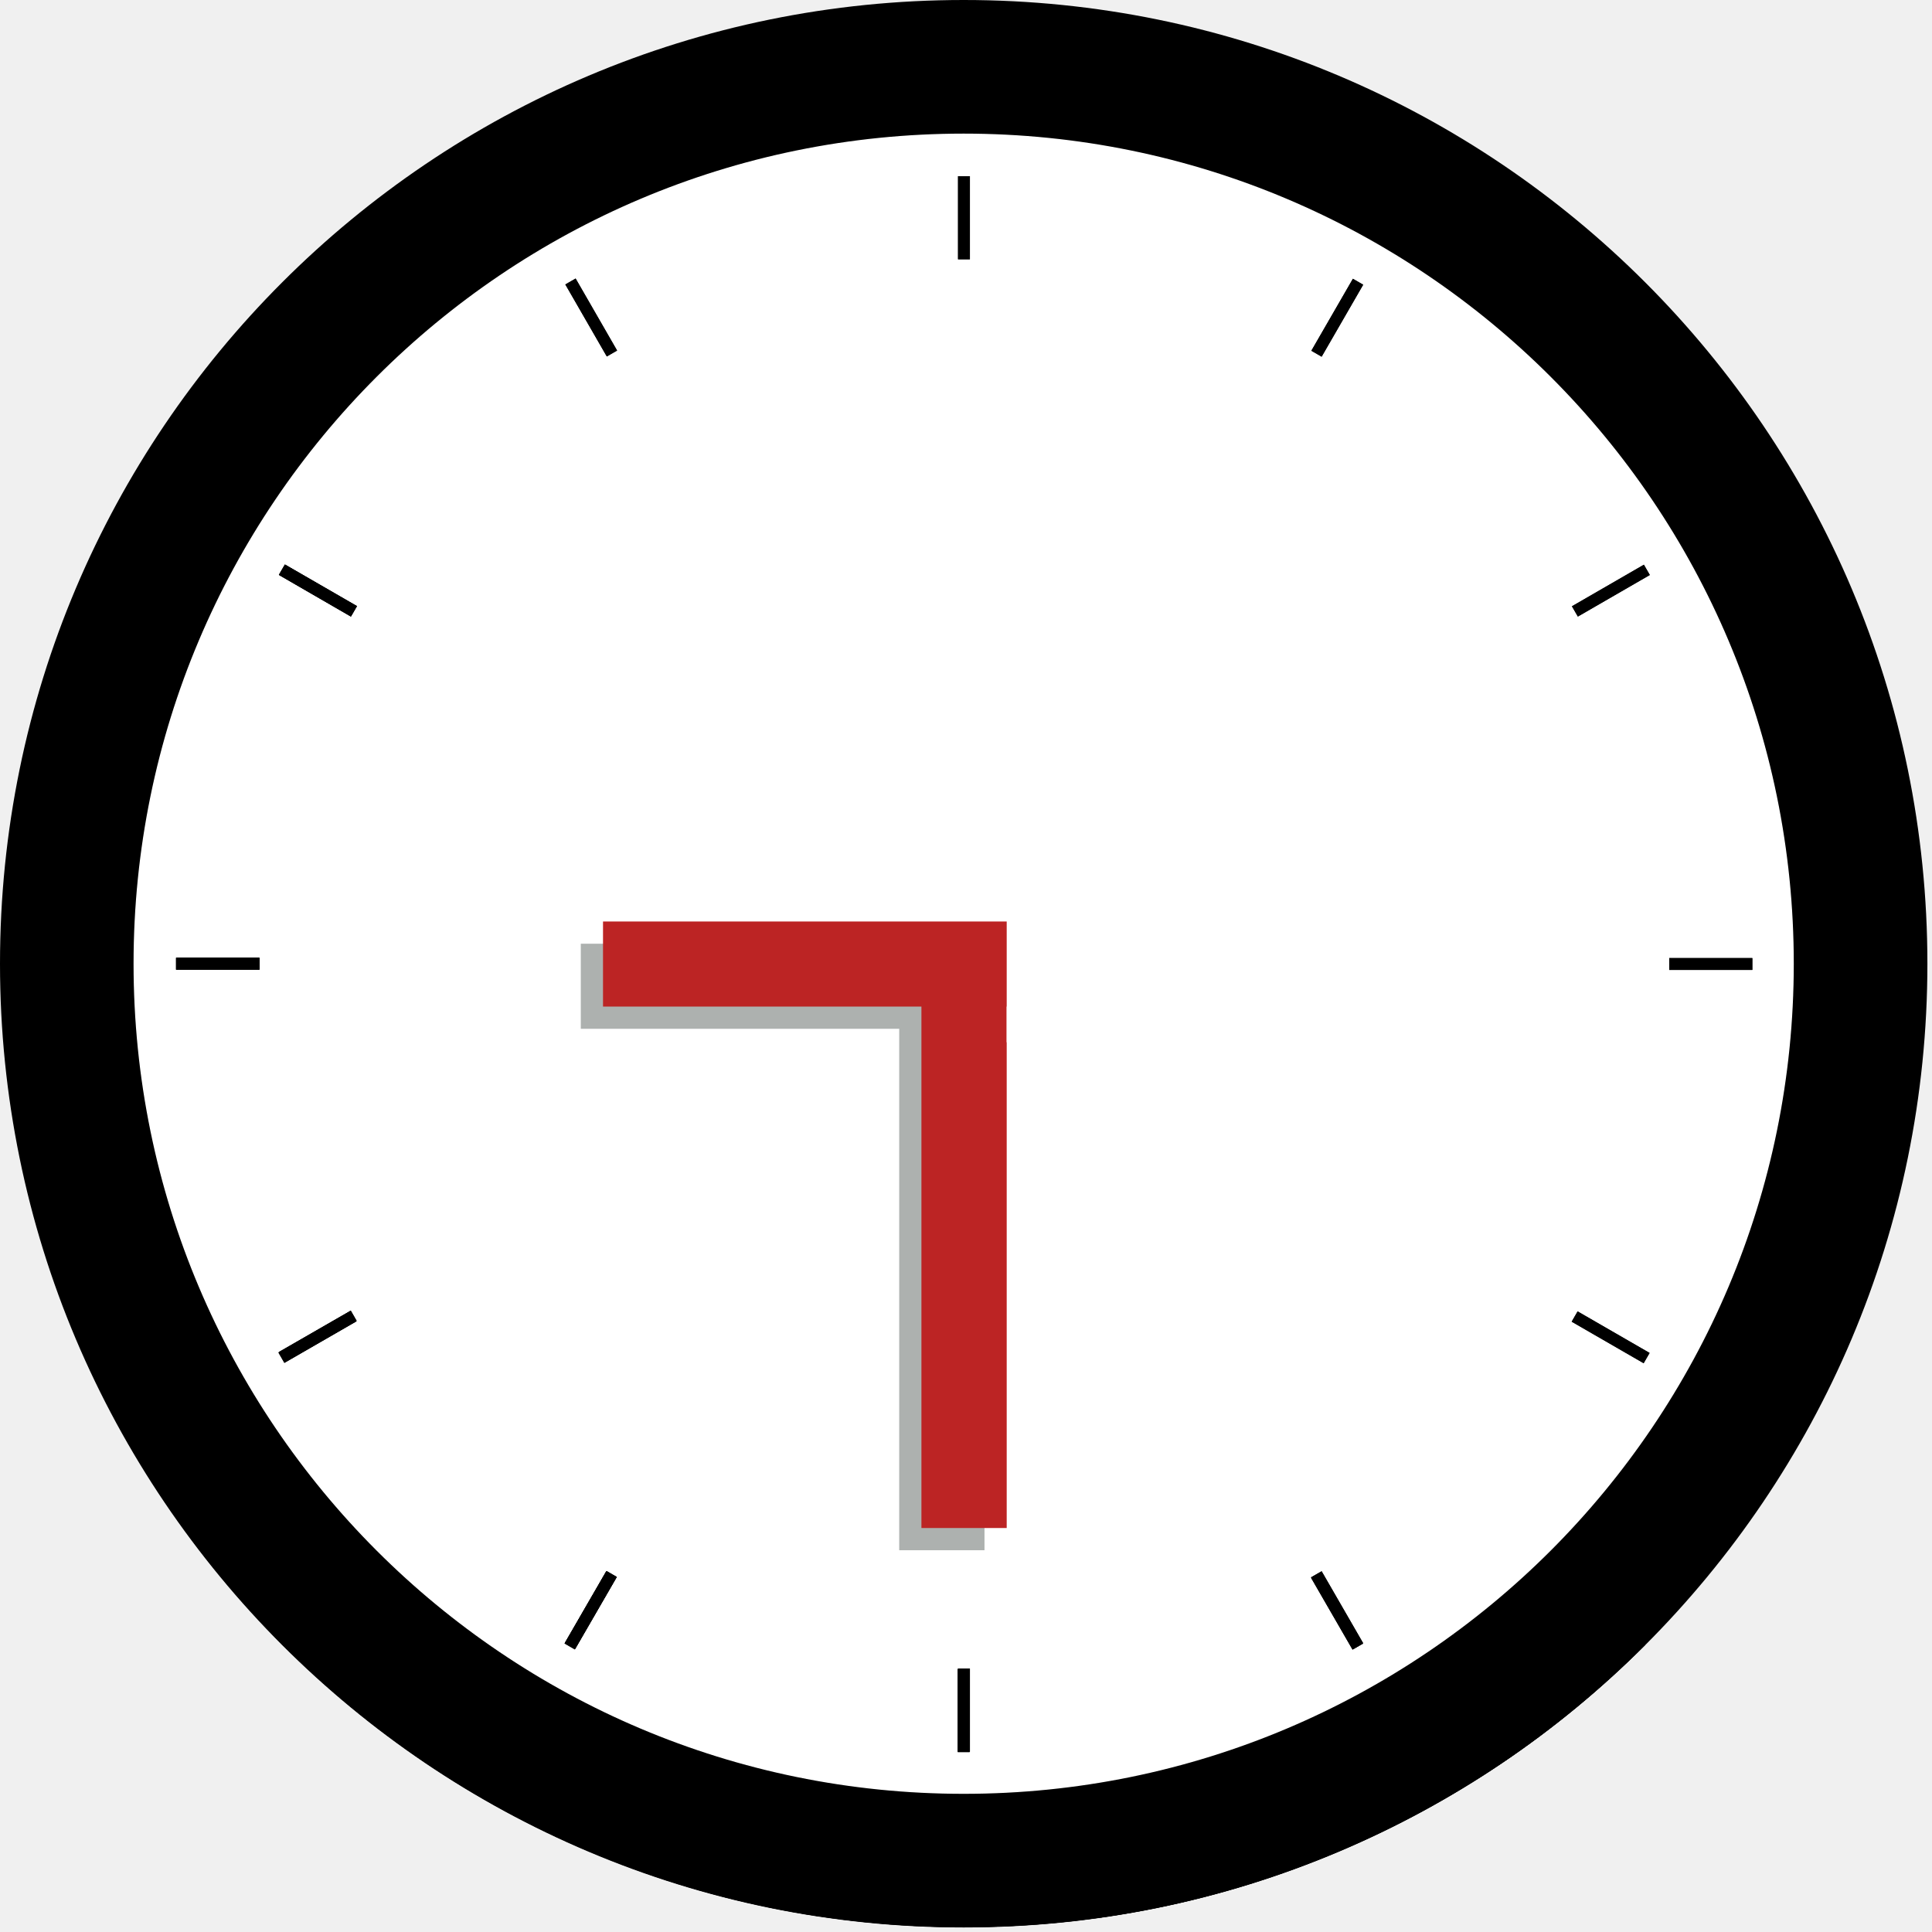
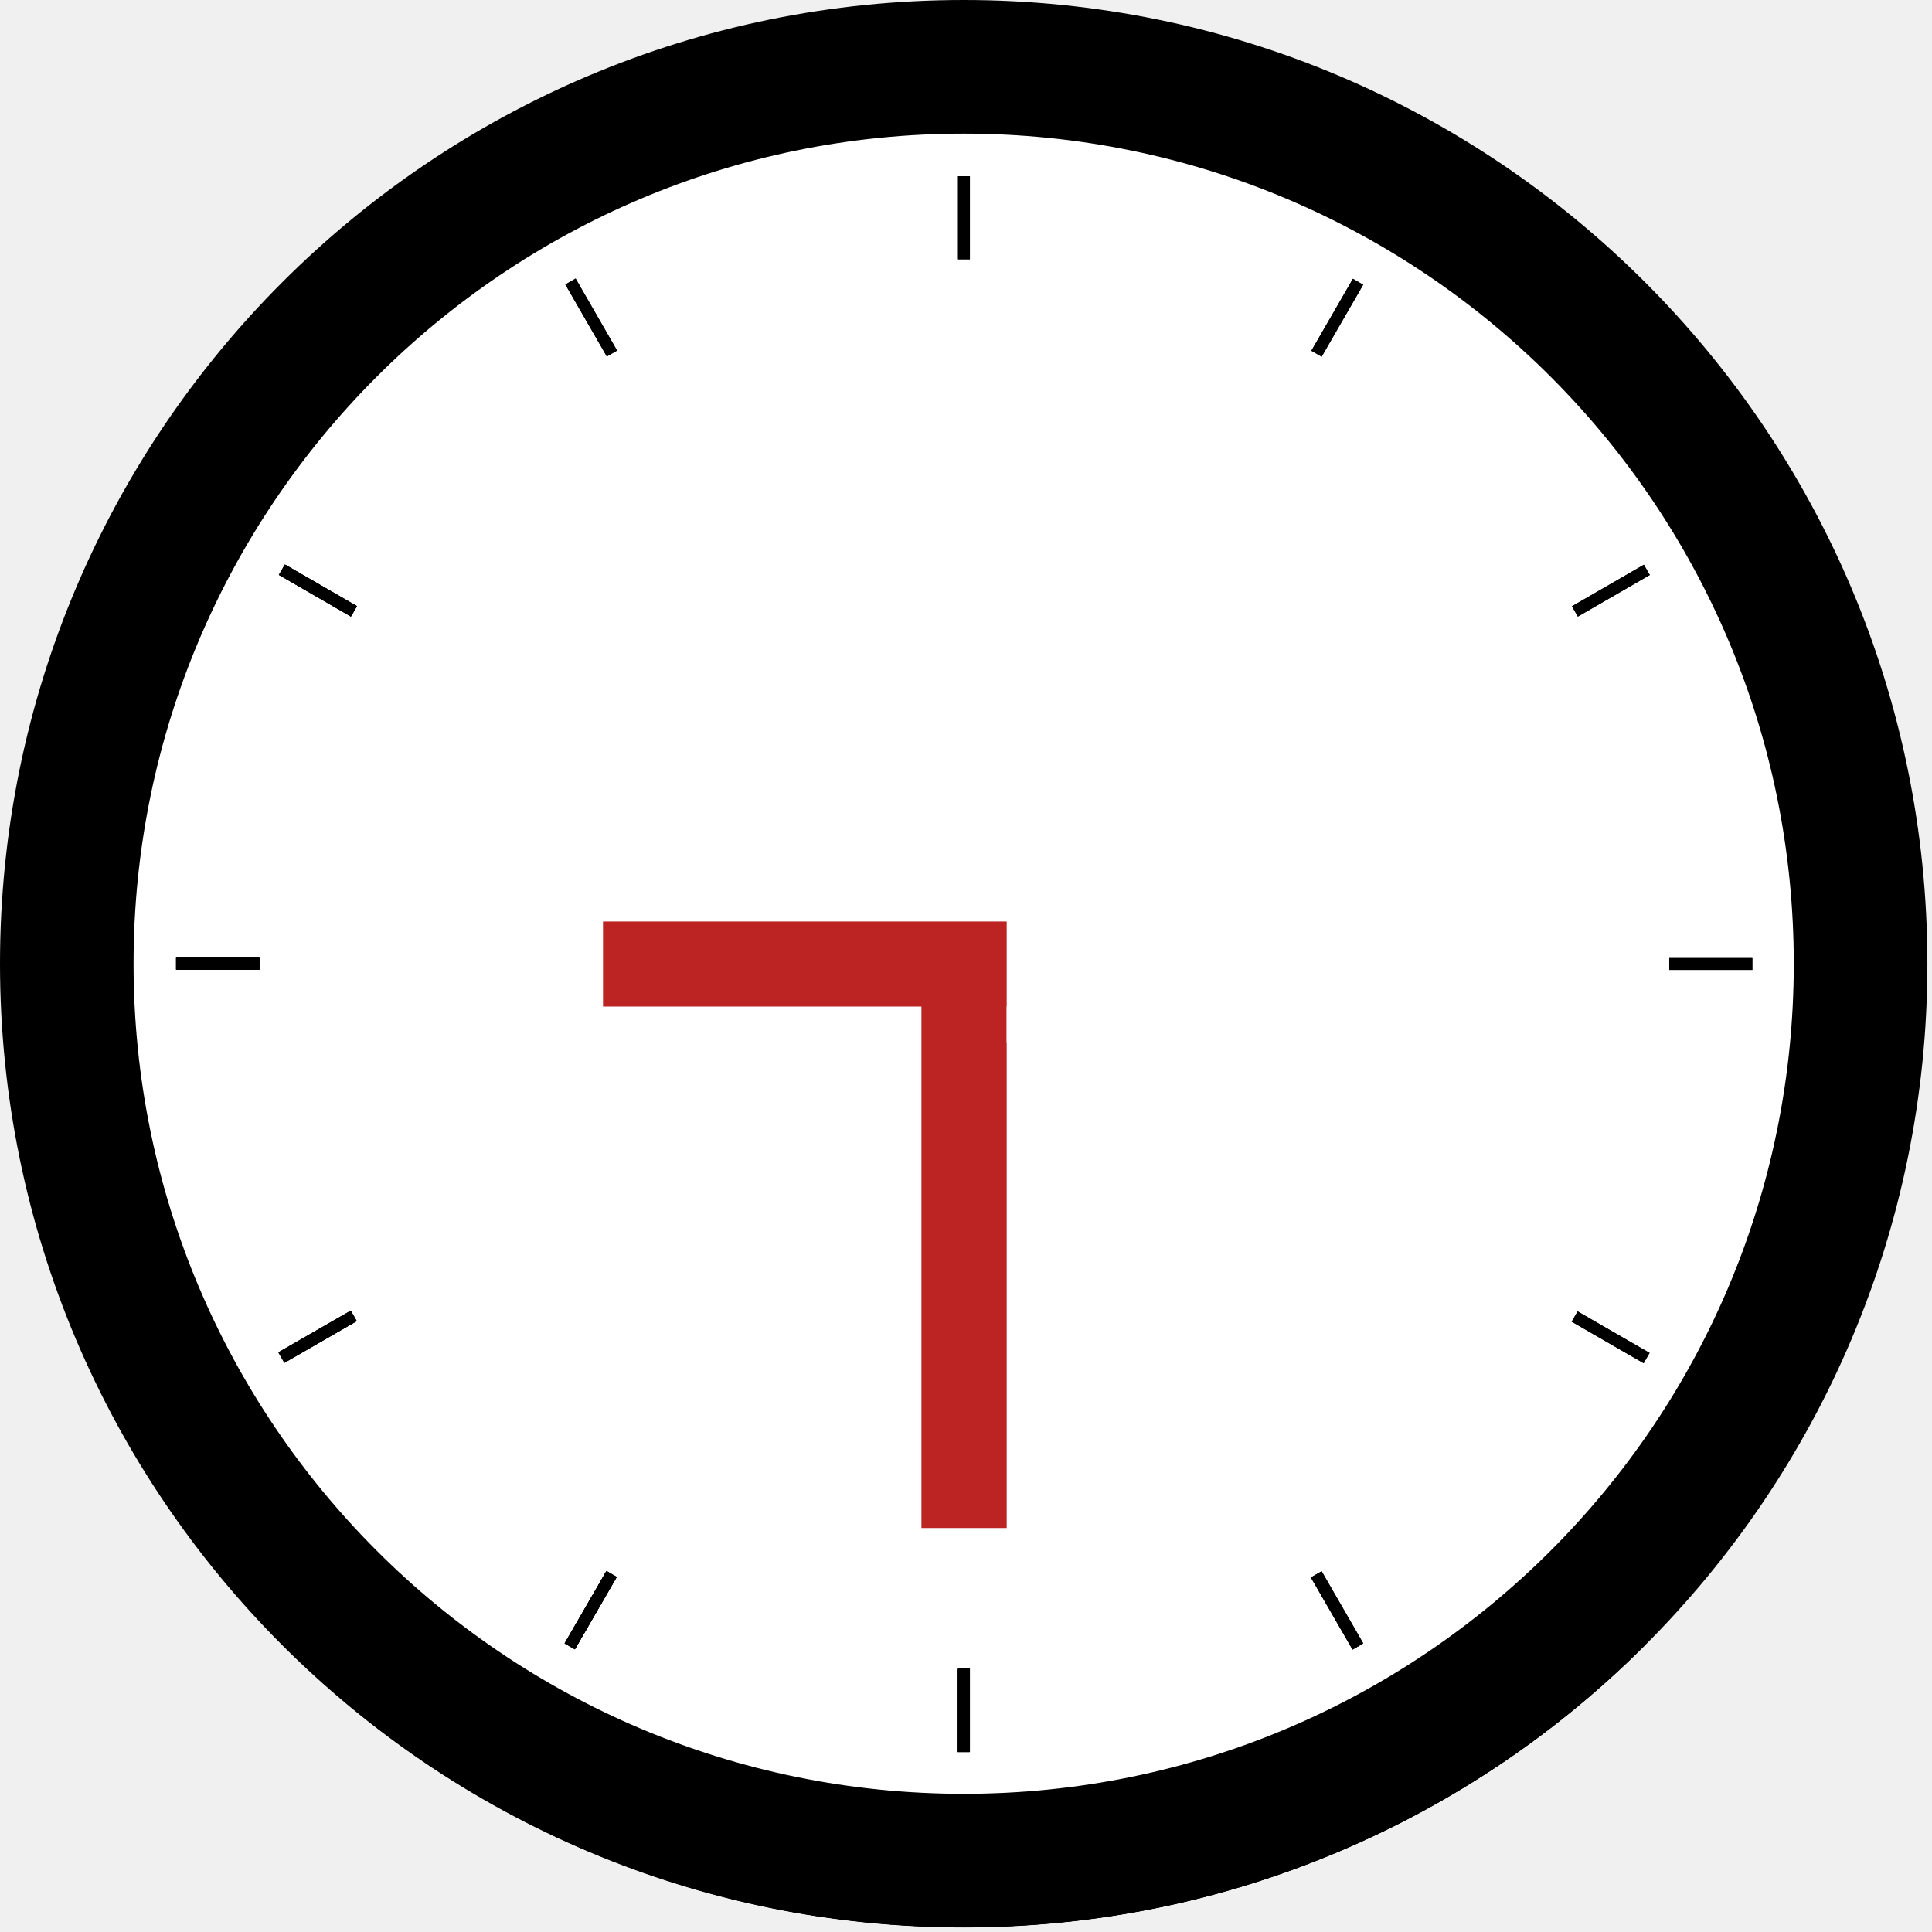
<svg xmlns="http://www.w3.org/2000/svg" xmlns:xlink="http://www.w3.org/1999/xlink" version="1.1" x="0px" y="0px" width="500px" height="500px" viewBox="0 0 500 500" enable-background="new 0 0 500 500" xml:space="preserve">
  <g id="Layer_1" display="none">
    <g display="inline" opacity="0.4">
      <defs>
        <rect id="SVGID_1_" x="-433" y="-106.092" opacity="0.4" width="1366" height="768" />
      </defs>
      <clipPath id="SVGID_2_">
        <use xlink:href="#SVGID_1_" overflow="visible" />
      </clipPath>
      <path clip-path="url(#SVGID_2_)" fill="#FFFFFF" d="M-8.368,412.553c-34.89,0-68.605-10.485-97.502-30.323    c-29.521-20.266-51.661-48.82-64.023-82.574c-15.801-43.141-13.855-89.852,5.477-131.528    c19.332-41.678,53.737-73.332,96.878-89.133c19.099-6.995,38.995-10.542,59.136-10.542c34.89,0,68.606,10.486,97.502,30.323    c29.522,20.266,51.661,48.82,64.024,82.574c32.616,89.056-13.3,188.045-102.356,220.662    C31.669,409.006,11.773,412.553-8.368,412.553" />
      <path clip-path="url(#SVGID_2_)" d="M-8.384,80.952c32.346,0,63.611,9.728,90.415,28.131    c27.367,18.789,47.892,45.265,59.356,76.565c14.651,40.005,12.848,83.322-5.08,121.97c-17.927,38.649-49.832,68.003-89.837,82.655    c-17.718,6.489-36.167,9.779-54.837,9.779c-32.353,0-63.622-9.727-90.428-28.129c-27.369-18.788-47.895-45.265-59.36-76.567    c-14.652-40.005-12.848-83.321,5.079-121.97c17.927-38.648,49.832-68.002,89.838-82.654c17.712-6.488,36.163-9.778,54.847-9.78    H-8.384 M-8.401,55.952c-21.065,0.002-42.505,3.639-63.436,11.305c-95.68,35.043-144.836,141.016-109.793,236.697    C-154.252,378.705-83.6,425.053-8.367,425.053c21.065,0,42.505-3.639,63.435-11.305    c95.681-35.044,144.837-141.017,109.794-236.698C137.483,102.299,66.831,55.945-8.401,55.952" />
    </g>
    <rect x="29.5" y="172.408" display="inline" opacity="0.4" fill="#FFFFFF" width="351" height="146" />
    <path display="inline" opacity="0.4" fill="#FFFFFF" d="M368,305.908H42v-121h326V305.908z M393,159.908H17v171h376V159.908z" />
    <rect x="-8" y="232.908" display="inline" opacity="0.4" fill="#29ABE2" width="0.01" height="144" />
    <rect x="-8" y="232.908" display="inline" opacity="0.4" fill="#29ABE2" width="0.01" height="144" />
    <line display="inline" opacity="0.4" fill="none" stroke="#D83406" stroke-width="20" stroke-miterlimit="10" x1="-7.5" y1="240.408" x2="-7.5" y2="378.408" />
    <line display="inline" opacity="0.4" fill="none" stroke="#D83406" stroke-width="19" stroke-miterlimit="10" x1="-101" y1="242.408" x2="2.5" y2="242.408" />
    <line display="inline" opacity="0.4" fill="none" stroke="#000000" stroke-width="7" stroke-miterlimit="10" x1="-160.838" y1="240.408" x2="-113.162" y2="240.408" />
    <line display="inline" opacity="0.4" fill="none" stroke="#000000" stroke-width="7" stroke-miterlimit="10" x1="-86.78" y1="112.285" x2="-61.22" y2="152.531" />
    <line display="inline" opacity="0.4" fill="none" stroke="#000000" stroke-width="7" stroke-miterlimit="10" x1="-8" y1="86.57" x2="-8" y2="134.246" />
    <line display="inline" opacity="0.4" fill="none" stroke="#000000" stroke-width="7" stroke-miterlimit="10" x1="68.919" y1="111.764" x2="45.081" y2="153.053" />
    <line display="inline" opacity="0.4" fill="none" stroke="#000000" stroke-width="7" stroke-miterlimit="10" x1="-136.806" y1="160.143" x2="-97.194" y2="186.673" />
    <line display="inline" opacity="0.4" fill="none" stroke="#000000" stroke-width="7" stroke-miterlimit="10" x1="75.086" y1="186.512" x2="114.914" y2="160.305" />
    <text transform="matrix(1 0 0 1 -3 283.3086)" display="inline" opacity="0.4" fill="#FF0000" font-family="'PTSans-Regular'" font-size="72"> IME</text>
    <rect x="23.711" y="232.908" display="inline" opacity="0.4" fill="none" stroke="#D83406" stroke-miterlimit="10" width="5.976" height="50.4" />
    <polygon display="inline" opacity="0.4" fill="none" stroke="#D83406" stroke-miterlimit="10" points="82.031,283.309    88.007,283.309 88.007,232.908 83.327,232.908 68.279,258.54 66.047,264.3 65.903,264.3 63.527,258.684 47.759,232.908    43.295,232.908 43.295,283.309 48.911,283.309 48.911,249.396 47.903,241.908 48.263,241.908 50.855,248.748 64.751,271.572    66.551,271.572 79.655,248.82 82.391,241.908 82.751,241.908 82.031,249.468  " />
    <polygon display="inline" opacity="0.4" fill="none" stroke="#D83406" stroke-miterlimit="10" points="100.246,283.309    128.038,283.309 128.038,277.98 106.222,277.98 106.222,260.052 125.878,260.052 125.878,254.724 106.222,254.724 106.222,238.236    127.678,238.236 127.678,232.908 100.246,232.908  " />
    <text transform="matrix(1 0 0 1 130 312.1074)" display="inline" opacity="0.4" font-family="'Menlo-Regular'" font-size="170">RUNCH</text>
    <g display="inline" opacity="0.4">
      <defs>
        <rect id="SVGID_3_" x="-433" y="-106.092" opacity="0.4" width="1366" height="768" />
      </defs>
      <clipPath id="SVGID_4_">
        <use xlink:href="#SVGID_3_" overflow="visible" />
      </clipPath>
      <path clip-path="url(#SVGID_4_)" fill="none" stroke="#000000" stroke-miterlimit="10" d="M176.402,201.957    c7.968,0,14.041,1.896,18.22,5.686c4.178,3.791,6.267,9.255,6.267,16.394c0,7.416-1.965,12.921-5.894,16.518    c-3.929,3.598-9.906,5.396-17.929,5.396h-18.345v-43.994H176.402z M211.887,244.083c4.454-5.174,6.683-11.856,6.683-20.046    c0-11.621-3.625-20.503-10.874-26.646c-7.25-6.142-17.681-9.214-31.294-9.214H141.87v123.931h16.851v-52.378h16.02    c5.479,0,9.92,1.287,13.323,3.86c3.404,2.573,7.235,8.315,11.497,17.224l14.775,31.294h18.013l-16.851-33.867    c-4.538-9.186-8.329-15.315-11.372-18.387c-3.044-3.071-6.723-5.159-11.04-6.267C201.165,252.424,207.432,249.257,211.887,244.083    z" />
      <path clip-path="url(#SVGID_4_)" fill="none" stroke="#000000" stroke-miterlimit="10" d="M246.958,291.48    c1.604,5.45,4.316,9.892,8.135,13.322c3.707,3.266,7.913,5.7,12.617,7.305c4.703,1.604,9.961,2.407,15.771,2.407    c5.866,0,11.151-0.803,15.855-2.407c4.703-1.604,8.882-4.039,12.534-7.305c3.873-3.486,6.599-7.898,8.177-13.239    c1.576-5.341,2.365-14.347,2.365-27.02v-76.367h-16.768v84.17c0,5.976-0.166,10.238-0.498,12.783    c-0.332,2.546-0.913,4.511-1.743,5.894c-1.826,3.266-4.399,5.728-7.72,7.388s-7.388,2.49-12.203,2.49    c-4.759,0-8.813-0.83-12.16-2.49c-3.349-1.66-5.907-4.122-7.678-7.388c-0.831-1.383-1.412-3.361-1.743-5.936    c-0.332-2.573-0.498-6.875-0.498-12.907v-84.004h-16.851v76.367C244.551,277.051,245.353,286.03,246.958,291.48z" />
      <polygon clip-path="url(#SVGID_4_)" fill="none" stroke="#000000" stroke-miterlimit="10" points="336.274,312.107     354.121,312.107 354.121,210.422 402.598,312.107 425.508,312.107 425.508,188.591 407.661,188.591 407.661,290.276     359.185,188.591 336.274,188.591   " />
      <path clip-path="url(#SVGID_4_)" fill="none" stroke="#000000" stroke-miterlimit="10" d="M526.113,290.525    c-4.04,3.376-8.398,5.949-13.074,7.72c-4.677,1.771-9.449,2.656-14.318,2.656c-10.902,0-19.064-4.205-24.487-12.617    c-5.424-8.411-8.135-21.084-8.135-38.018c0-16.988,2.711-29.688,8.135-38.1c5.423-8.412,13.585-12.618,24.487-12.618    c4.759,0,9.49,0.886,14.194,2.657c4.703,1.771,9.103,4.344,13.198,7.719v-17.182c-4.262-2.269-8.633-3.97-13.115-5.105    c-4.482-1.134-9.242-1.702-14.277-1.702c-15.771,0-28.071,5.659-36.896,16.975c-8.828,11.318-13.24,27.102-13.24,47.356    c0,20.365,4.385,36.164,13.156,47.397c8.77,11.234,21.098,16.851,36.98,16.851c5.035,0,9.795-0.568,14.277-1.701    c4.482-1.134,8.854-2.836,13.115-5.105V290.525z" />
      <polygon clip-path="url(#SVGID_4_)" fill="none" stroke="#000000" stroke-miterlimit="10" points="550.767,312.107     567.617,312.107 567.617,249.769 613.521,249.769 613.521,312.107 630.37,312.107 630.37,188.176 613.521,188.176     613.521,235.657 567.617,235.657 567.617,188.176 550.767,188.176   " />
    </g>
    <rect x="134.499" y="329.389" transform="matrix(1 -0.008 0.008 1 -2.692 3.0623)" display="inline" opacity="0.4" width="498.092" height="20.991" />
    <rect x="134.499" y="329.389" transform="matrix(1 -0.008 0.008 1 -2.692 3.0623)" display="inline" opacity="0.4" fill="none" stroke="#000000" stroke-miterlimit="10" width="498.092" height="20.991" />
  </g>
  <g id="Layer_2" display="none">
    <polygon display="inline" fill="#AAAAAA" points="-74.729,261.02 -74.729,246.687 -74.763,246.687 -89.062,246.687    -89.096,246.687 -142.742,246.687 -142.742,261.02 -89.096,261.02 -89.096,348.871 -89.062,348.871 -74.763,348.871    -74.729,348.871 -74.729,278.516 -74.729,267.038 -74.763,267.038 -74.763,261.02  " />
    <g display="inline">
      <polygon fill="#AAAAAA" points="-60.051,257.808 -60.051,286.531 -54.199,286.531 -54.199,257.808 -54.199,253.121     -60.051,253.121   " />
      <rect x="-60.051" y="244.812" fill="#AAAAAA" width="5.852" height="5.852" />
      <polygon fill="#AAAAAA" points="-42.512,257.808 -42.512,286.531 -36.66,286.531 -36.66,257.808 -36.66,253.121 -42.512,253.121       " />
      <rect x="-42.512" y="244.812" fill="#AAAAAA" width="40.929" height="5.852" />
      <polygon fill="#AAAAAA" points="-24.974,257.808 -24.974,286.531 -19.122,286.531 -19.122,257.808 -19.122,253.121     -24.974,253.121   " />
      <polygon fill="#AAAAAA" points="-7.436,257.808 -7.436,286.531 -1.583,286.531 -1.583,257.808 -1.583,253.121 -7.436,253.121       " />
      <polygon fill="#AAAAAA" points="15.954,254.515 15.954,253.121 10.103,253.121 10.103,254.515 10.103,263.056 10.103,267.274     10.103,268.289 10.103,269.156 10.103,280.68 10.103,286.531 33.493,286.531 33.493,280.68 15.954,280.68 15.954,269.156     15.954,268.289 33.493,268.289 33.493,263.056 15.954,263.056   " />
      <rect x="10.103" y="244.812" fill="#AAAAAA" width="23.39" height="5.852" />
    </g>
    <polygon display="inline" fill="#BC2424" points="-71.546,257.838 -71.546,243.505 -71.581,243.505 -85.879,243.505    -85.914,243.505 -139.56,243.505 -139.56,257.838 -85.914,257.838 -85.914,345.688 -85.879,345.688 -71.581,345.688    -71.546,345.688 -71.546,275.333 -71.546,263.855 -71.581,263.855 -71.581,257.838  " />
    <g display="inline">
      <polygon fill="#BC2424" points="-58.744,256.5 -58.744,285.225 -52.892,285.225 -52.892,256.5 -52.892,251.814 -58.744,251.814       " />
      <rect x="-58.744" y="243.505" fill="#BC2424" width="5.852" height="5.852" />
      <polygon fill="#BC2424" points="-41.205,256.5 -41.205,285.225 -35.353,285.225 -35.353,256.5 -35.353,251.814 -41.205,251.814       " />
      <rect x="-41.205" y="243.505" fill="#BC2424" width="40.929" height="5.852" />
      <polygon fill="#BC2424" points="-23.667,256.5 -23.667,285.225 -17.815,285.225 -17.815,256.5 -17.815,251.814 -23.667,251.814       " />
      <polygon fill="#BC2424" points="-6.129,256.5 -6.129,285.225 -0.276,285.225 -0.276,256.5 -0.276,251.814 -6.129,251.814   " />
      <polygon fill="#BC2424" points="17.261,253.208 17.261,251.814 11.41,251.814 11.41,253.208 11.41,261.749 11.41,265.967     11.41,266.981 11.41,267.849 11.41,279.373 11.41,285.225 34.8,285.225 34.8,279.373 17.261,279.373 17.261,267.849     17.261,266.981 34.8,266.981 34.8,261.749 17.261,261.749   " />
      <rect x="11.41" y="243.505" fill="#BC2424" width="23.39" height="5.852" />
    </g>
    <rect x="-79.747" y="117.938" display="inline" width="2" height="14" />
    <rect x="-16.865" y="134.789" transform="matrix(0.8661 0.4999 -0.4999 0.8661 68.7586 26.9207)" display="inline" width="2" height="14" />
    <rect x="-16.905" y="352.612" transform="matrix(-0.866 0.5 -0.5 -0.866 150.1352 678.9927)" display="inline" width="2" height="14" />
    <rect x="-79.794" y="369.439" display="inline" width="2" height="14" />
    <rect x="-142.67" y="352.565" transform="matrix(-0.8659 -0.5001 0.5001 -0.8659 -444.1783 600.0756)" display="inline" width="1.999" height="14" />
    <rect x="-188.681" y="306.51" transform="matrix(-0.4996 -0.8663 0.8663 -0.4996 -553.0265 307.5394)" display="inline" width="2" height="14" />
    <rect x="-211.497" y="249.618" display="inline" width="13.999" height="2" />
    <rect x="-188.611" y="180.746" transform="matrix(0.5009 -0.8655 0.8655 0.5009 -256.142 -68.671)" display="inline" width="2" height="13.999" />
    <rect x="-142.547" y="134.743" transform="matrix(0.8666 -0.499 0.499 0.8666 -89.6065 -51.7222)" display="inline" width="2" height="14" />
    <path display="inline" d="M126.392,262.46c-9.334,0-17.554,3.438-24.659,10.313c-6.937,6.876-10.403,15.169-10.403,24.879v76.957   H69.286v-132h22.043L91.2,257.819c9.624-11.602,21.354-17.402,35.191-17.402V262.46z" />
    <path display="inline" d="M246.274,358.495c-10.657,11.946-23.848,17.918-39.574,17.918c-15.211,0-27.888-5.714-38.027-17.145   c-9.797-11.171-14.695-24.405-14.695-39.703v-76.957h22.043v76.957c0,9.712,3.43,18.005,10.294,24.879   c7.118,6.876,15.396,10.313,24.833,10.313c9.692,0,17.971-3.437,24.833-10.313c6.862-6.874,10.294-15.167,10.294-24.879v-76.957   h22.043v132h-22.043V358.495z" />
    <path display="inline" d="M404.7,297.651c0-9.71-3.432-18.003-10.294-24.879c-6.862-6.874-15.141-10.313-24.833-10.313   c-9.437,0-17.715,3.438-24.833,10.313c-6.864,6.876-10.294,15.169-10.294,24.879v76.957h-22.043v-132h22.043l-0.129,16.113   c10.655-12.201,23.89-18.305,39.703-18.305c15.038,0,27.715,5.846,38.027,17.531c9.797,11.259,14.695,24.492,14.695,39.703v76.957   H404.7V297.651z" />
    <path display="inline" d="M685.171,297.651c0-9.71-3.432-18.003-10.294-24.879c-6.862-6.874-15.141-10.313-24.833-10.313   c-9.437,0-17.715,3.438-24.833,10.313c-6.864,6.876-10.294,15.169-10.294,24.879v76.957h-22.043V88.438h22.043l-0.129,170.283   c10.655-12.201,23.89-18.305,39.703-18.305c15.038,0,27.715,5.846,38.027,17.531c9.797,11.259,14.695,24.492,14.695,39.703v76.957   h-22.043V297.651z" />
    <path display="inline" d="M-78.747,390.938c-77.46,0-140.25-62.79-140.25-140.25s62.79-140.25,140.25-140.25   c38.73,0,73.79,15.7,99.17,41.08l15.56-15.56c-14.9-14.89-32.25-26.59-51.57-34.76c-20.02-8.47-41.27-12.76-63.16-12.76   s-43.14,4.29-63.16,12.76c-19.33,8.17-36.67,19.87-51.57,34.76c-14.89,14.9-26.59,32.25-34.76,51.57   c-8.47,20.02-12.76,41.27-12.76,63.16s4.29,43.14,12.76,63.16c8.17,19.32,19.87,36.67,34.76,51.57   c14.9,14.89,32.24,26.59,51.57,34.76c20.02,8.47,41.27,12.76,63.16,12.76s43.14-4.29,63.16-12.76   c19.32-8.17,36.67-19.87,51.57-34.76l-15.56-15.561C-4.957,375.238-40.017,390.938-78.747,390.938z" />
    <path display="inline" d="M518.543,351.439c-24.78,0-44.86-20.091-44.86-44.86c0-24.771,20.08-44.86,44.86-44.86   c12.41,0,23.64,5.04,31.76,13.19l17.65-17.65c-12.65-12.68-30.13-20.54-49.41-20.54c-38.521,0-69.86,31.339-69.86,69.86   c0,38.52,31.34,69.86,69.86,69.86c19.28,0,36.76-7.86,49.41-20.54l-17.65-17.65C542.183,346.399,530.953,351.439,518.543,351.439z" />
  </g>
  <g id="Layer_3">
    <g>
      <path fill="#FFFFFF" d="M464.229,249.403c0,118.649-96.177,214.839-214.826,214.839c-118.65,0-214.841-96.19-214.841-214.839    c0-118.634,96.191-214.825,214.841-214.825C368.053,34.578,464.229,130.769,464.229,249.403z" />
-       <polygon fill="#ADB1AF" points="254.784,266.25 254.784,244.233 254.733,244.233 232.769,244.233 232.715,244.233 150.31,244.233     150.31,266.25 232.715,266.25 232.715,401.2 232.769,401.2 254.733,401.2 254.784,401.2 254.784,293.126 254.784,275.494     254.733,275.494 254.733,266.25   " />
      <polygon fill="#BC2424" points="260.534,260.5 260.534,238.483 260.483,238.483 238.519,238.483 238.465,238.483 156.06,238.483     156.06,260.5 238.465,260.5 238.465,395.45 238.519,395.45 260.483,395.45 260.534,395.45 260.534,287.376 260.534,269.744     260.483,269.744 260.483,260.5   " />
      <rect x="247.938" y="45.6" width="3.072" height="21.505" />
      <rect x="344.532" y="71.485" transform="matrix(0.8661 0.4999 -0.4999 0.8661 87.4643 -161.9966)" width="3.073" height="21.506" />
      <rect x="344.47" y="406.084" transform="matrix(-0.866 0.5001 -0.5001 -0.866 854.0898 604.7845)" width="3.072" height="21.507" />
      <rect x="247.867" y="431.933" width="3.071" height="21.505" />
      <rect x="151.282" y="406.011" transform="matrix(-0.8659 -0.5001 0.5001 -0.8659 76.7096 854.0883)" width="3.071" height="21.506" />
      <rect x="80.602" y="335.265" transform="matrix(-0.4996 -0.8663 0.8663 -0.4996 -176.5724 590.0344)" width="3.072" height="21.506" />
      <rect x="45.555" y="247.874" width="21.506" height="3.072" />
      <rect x="80.712" y="142.079" transform="matrix(0.5009 -0.8655 0.8655 0.5009 -91.2263 147.4732)" width="3.073" height="21.505" />
      <rect x="151.47" y="71.414" transform="matrix(0.8666 -0.499 0.499 0.8666 -20.5901 87.3134)" width="3.072" height="21.505" />
      <path d="M249.474,464.959c-118.987,0-215.439-96.454-215.439-215.44c0-118.987,96.452-215.44,215.439-215.44    c59.493,0,113.35,24.117,152.339,63.104l23.899-23.902c-22.886-22.873-49.542-40.845-79.218-53.396    C315.741,6.874,283.1,0.284,249.474,0.284c-33.625,0-66.267,6.59-97.021,19.601C122.76,32.436,96.124,50.407,73.237,73.28    c-22.874,22.888-40.845,49.54-53.396,79.217c-13.01,30.753-19.6,63.396-19.6,97.021c0,33.624,6.59,66.267,19.6,97.021    c12.551,29.679,30.523,56.329,53.396,79.219c22.887,22.87,49.523,40.844,79.216,53.394c30.754,13.01,63.396,19.601,97.021,19.601    c33.625,0,66.267-6.591,97.021-19.601c29.676-12.55,56.332-30.523,79.218-53.394l-23.899-23.903    C362.824,440.84,308.967,464.959,249.474,464.959z" />
      <rect x="247.938" y="45.6" width="3.072" height="21.505" />
      <rect x="344.532" y="71.485" transform="matrix(0.8661 0.4999 -0.4999 0.8661 87.4643 -161.9966)" width="3.073" height="21.506" />
      <rect x="344.47" y="406.084" transform="matrix(-0.866 0.5001 -0.5001 -0.866 854.0898 604.7845)" width="3.072" height="21.507" />
      <rect x="247.867" y="431.933" width="3.071" height="21.505" />
      <rect x="151.282" y="406.011" transform="matrix(-0.8659 -0.5001 0.5001 -0.8659 76.7096 854.0883)" width="3.071" height="21.506" />
      <rect x="80.602" y="335.265" transform="matrix(-0.4996 -0.8663 0.8663 -0.4996 -176.5724 590.0344)" width="3.072" height="21.506" />
      <rect x="45.555" y="247.874" width="21.506" height="3.072" />
      <rect x="80.712" y="142.079" transform="matrix(0.5009 -0.8655 0.8655 0.5009 -91.2263 147.4732)" width="3.073" height="21.505" />
      <rect x="151.47" y="71.414" transform="matrix(0.8666 -0.499 0.499 0.8666 -20.5901 87.3134)" width="3.072" height="21.505" />
      <path d="M249.474,464.959c-118.987,0-215.439-96.454-215.439-215.44c0-118.987,96.452-215.44,215.439-215.44    c59.493,0,113.35,24.117,152.339,63.104l23.899-23.902c-22.886-22.873-49.542-40.845-79.218-53.396    C315.741,6.874,283.1,0.284,249.474,0.284c-33.625,0-66.267,6.59-97.021,19.601C122.76,32.436,96.124,50.407,73.237,73.28    c-22.874,22.888-40.845,49.54-53.396,79.217c-13.01,30.753-19.6,63.396-19.6,97.021c0,33.624,6.59,66.267,19.6,97.021    c12.551,29.679,30.523,56.329,53.396,79.219c22.887,22.87,49.523,40.844,79.216,53.394c30.754,13.01,63.396,19.601,97.021,19.601    c33.625,0,66.267-6.591,97.021-19.601c29.676-12.55,56.332-30.523,79.218-53.394l-23.899-23.903    C362.824,440.84,308.967,464.959,249.474,464.959z" />
      <rect x="45.663" y="247.876" width="21.506" height="3.072" />
      <rect x="80.765" y="142.065" transform="matrix(0.4999 -0.8661 0.8661 0.4999 -91.1937 147.6971)" width="3.073" height="21.506" />
      <rect x="415.367" y="142.126" transform="matrix(0.5001 0.8659 -0.8659 0.5001 340.7786 -284.5962)" width="3.071" height="21.507" />
      <rect x="431.998" y="247.948" width="21.506" height="3.071" />
      <rect x="415.293" y="335.316" transform="matrix(-0.4999 0.8661 -0.8661 -0.4999 924.9343 158.0791)" width="3.073" height="21.506" />
      <rect x="344.546" y="405.995" transform="matrix(-0.8661 0.4999 -0.4999 -0.8661 854.1588 604.6621)" width="3.073" height="21.508" />
      <rect x="247.938" y="431.826" width="3.073" height="21.506" />
      <rect x="151.358" y="405.885" transform="matrix(-0.8655 -0.5009 0.5009 -0.8655 76.5551 853.8288)" width="3.073" height="21.505" />
      <rect x="80.693" y="335.127" transform="matrix(-0.4988 -0.8667 0.8667 -0.4988 -176.5314 589.675)" width="3.074" height="21.505" />
      <rect x="45.663" y="247.876" width="21.506" height="3.072" />
      <rect x="80.765" y="142.065" transform="matrix(0.4999 -0.8661 0.8661 0.4999 -91.1937 147.6971)" width="3.073" height="21.506" />
      <rect x="415.367" y="142.126" transform="matrix(0.5001 0.8659 -0.8659 0.5001 340.7786 -284.5962)" width="3.071" height="21.507" />
      <rect x="431.998" y="247.948" width="21.506" height="3.071" />
      <path d="M249.404,0C111.661,0,0,111.66,0,249.403c0,137.759,111.661,249.419,249.404,249.419    c137.745,0,249.404-111.66,249.404-249.419C498.808,111.676,387.148,0,249.404,0z M249.404,464.242    c-118.65,0-214.841-96.19-214.841-214.839c0-118.634,96.191-214.825,214.841-214.825c118.649,0,214.826,96.191,214.826,214.825    C464.229,368.052,368.053,464.242,249.404,464.242z" />
      <rect x="415.293" y="335.316" transform="matrix(-0.4999 0.8661 -0.8661 -0.4999 924.9343 158.0791)" width="3.073" height="21.506" />
      <rect x="344.546" y="405.995" transform="matrix(-0.8661 0.4999 -0.4999 -0.8661 854.1588 604.6621)" width="3.073" height="21.508" />
      <rect x="247.938" y="431.826" width="3.073" height="21.506" />
      <rect x="151.358" y="405.885" transform="matrix(-0.8655 -0.5009 0.5009 -0.8655 76.5551 853.8288)" width="3.073" height="21.505" />
      <rect x="80.693" y="335.127" transform="matrix(-0.4988 -0.8667 0.8667 -0.4988 -176.5314 589.675)" width="3.074" height="21.505" />
    </g>
    <g display="none">
      <path display="inline" fill="#BC2424" d="M520.715,214.678l-0.018-0.03l-7.143-12.387l-0.016-0.029l-60.951,35.142l-9.943,5.733    l0.016,0.029l-2.144,1.236c-1.746-0.871-3.708-1.372-5.792-1.372c-7.193,0-13.025,5.831-13.025,13.025s5.832,13.025,13.025,13.025    c6.942,0,12.601-5.437,12.988-12.282L520.715,214.678z" />
      <rect x="416.287" y="334.292" display="inline" width="17.176" height="28.25" />
      <rect x="396.545" y="334.292" display="inline" width="17.175" height="28.25" />
      <rect x="376.803" y="334.292" display="inline" width="17.174" height="28.25" />
      <path display="inline" d="M495.291,365.11H374.234v-33.387h121.057V365.11z M375.524,333.003v30.818h118.483v-30.818H375.524z" />
      <rect x="475.549" y="334.292" display="inline" width="17.174" height="28.25" />
      <rect x="455.806" y="334.292" display="inline" width="17.175" height="28.25" />
      <rect x="436.063" y="334.292" display="inline" width="17.176" height="28.25" />
      <rect x="433.775" y="123.275" display="inline" width="2" height="14" />
      <rect x="496.658" y="140.126" transform="matrix(0.8661 0.4999 -0.4999 0.8661 140.2019 -229.0847)" display="inline" width="2" height="14.001" />
      <rect x="324.998" y="310.867" transform="matrix(-0.4992 -0.8665 0.8665 -0.4992 213.3027 759.0163)" display="inline" width="1.999" height="13.999" />
      <rect x="302.183" y="253.975" display="inline" width="14" height="2" />
      <rect x="325.068" y="185.103" transform="matrix(0.5009 -0.8655 0.8655 0.5009 -3.5171 378.1063)" display="inline" width="2" height="13.999" />
      <rect x="370.976" y="140.08" transform="matrix(0.8665 -0.4992 0.4992 0.8665 -23.7596 205.3213)" display="inline" width="1.999" height="14" />
      <path display="inline" d="M434.775,396.276c-77.459,0-140.25-62.791-140.25-140.251s62.791-140.25,140.25-140.25    c38.73,0,73.791,15.7,99.17,41.08l15.561-15.56c-14.9-14.89-32.25-26.59-51.57-34.76c-20.02-8.47-41.27-12.76-63.16-12.76    c-21.889,0-43.139,4.29-63.16,12.76c-19.33,8.17-36.67,19.87-51.568,34.76c-14.891,14.9-26.59,32.25-34.762,51.57    c-8.469,20.021-12.76,41.271-12.76,63.16s4.291,43.14,12.76,63.161c8.172,19.32,19.871,36.67,34.762,51.57    c14.898,14.889,32.238,26.59,51.568,34.76c20.021,8.469,41.271,12.76,63.16,12.76c21.891,0,43.141-4.291,63.16-12.76    c19.32-8.17,36.67-19.871,51.57-34.76l-15.561-15.561C508.566,380.575,473.506,396.276,434.775,396.276z" />
      <rect x="433.775" y="123.275" display="inline" width="2" height="14" />
      <rect x="496.658" y="140.126" transform="matrix(0.8661 0.4999 -0.4999 0.8661 140.2019 -229.0847)" display="inline" width="2" height="14.001" />
      <rect x="324.998" y="310.867" transform="matrix(-0.4992 -0.8665 0.8665 -0.4992 213.3027 759.0163)" display="inline" width="1.999" height="13.999" />
      <rect x="302.183" y="253.975" display="inline" width="14" height="2" />
      <rect x="325.068" y="185.103" transform="matrix(0.5009 -0.8655 0.8655 0.5009 -3.5171 378.1063)" display="inline" width="2" height="13.999" />
      <rect x="370.976" y="140.08" transform="matrix(0.8665 -0.4992 0.4992 0.8665 -23.7596 205.3213)" display="inline" width="1.999" height="14" />
      <path display="inline" d="M434.775,396.276c-77.459,0-140.25-62.791-140.25-140.251s62.791-140.25,140.25-140.25    c38.73,0,73.791,15.7,99.17,41.08l15.561-15.56c-14.9-14.89-32.25-26.59-51.57-34.76c-20.02-8.47-41.27-12.76-63.16-12.76    c-21.889,0-43.139,4.29-63.16,12.76c-19.33,8.17-36.67,19.87-51.568,34.76c-14.891,14.9-26.59,32.25-34.762,51.57    c-8.469,20.021-12.76,41.271-12.76,63.16s4.291,43.14,12.76,63.161c8.172,19.32,19.871,36.67,34.762,51.57    c14.898,14.889,32.238,26.59,51.568,34.76c20.021,8.469,41.271,12.76,63.16,12.76c21.891,0,43.141-4.291,63.16-12.76    c19.32-8.17,36.67-19.871,51.57-34.76l-15.561-15.561C508.566,380.575,473.506,396.276,434.775,396.276z" />
      <rect x="302.252" y="253.976" display="inline" width="14" height="2" />
      <rect x="325.103" y="185.093" transform="matrix(0.4999 -0.8661 0.8661 0.4999 -3.289 378.4914)" display="inline" width="2" height="14.001" />
      <rect x="542.77" y="186.115" transform="matrix(0.5001 0.8659 -0.8659 0.5001 439.0407 -374.3452)" display="inline" width="1.999" height="13.999" />
      <rect x="553.598" y="255.003" display="inline" width="14" height="1.999" />
      <rect x="542.722" y="311.88" transform="matrix(-0.4999 0.8661 -0.8661 -0.4999 1091.713 7.3914)" display="inline" width="2" height="14" />
      <rect x="325.057" y="310.776" transform="matrix(-0.4988 -0.8667 0.8667 -0.4988 213.2558 758.8768)" display="inline" width="2.001" height="13.999" />
      <rect x="302.252" y="253.976" display="inline" width="14" height="2" />
      <rect x="325.103" y="185.093" transform="matrix(0.4999 -0.8661 0.8661 0.4999 -3.289 378.4914)" display="inline" width="2" height="14.001" />
      <rect x="542.77" y="186.115" transform="matrix(0.5001 0.8659 -0.8659 0.5001 439.0407 -374.3452)" display="inline" width="1.999" height="13.999" />
      <rect x="553.598" y="255.003" display="inline" width="14" height="1.999" />
      <path display="inline" d="M434.886,92.61c-89.67,0-162.36,72.69-162.36,162.36c0,89.68,72.69,162.371,162.36,162.371    s162.36-72.69,162.36-162.371C597.246,165.311,524.556,92.61,434.886,92.61z M434.886,394.83    c-77.239,0-139.86-62.62-139.86-139.86c0-77.23,62.621-139.85,139.86-139.85c77.24,0,139.851,62.62,139.851,139.85    C574.736,332.21,512.126,394.83,434.886,394.83z" />
      <rect x="542.722" y="311.88" transform="matrix(-0.4999 0.8661 -0.8661 -0.4999 1091.713 7.3914)" display="inline" width="2" height="14" />
      <rect x="325.057" y="310.776" transform="matrix(-0.4988 -0.8667 0.8667 -0.4988 213.2558 758.8768)" display="inline" width="2.001" height="13.999" />
      <g display="inline">
        <path fill="#FFFFFF" d="M392.633,339.974v16.889h-14.486v-16.889H392.633z M387.793,354.46v-12.082h-4.808v12.082H387.793z" />
      </g>
      <g display="inline">
        <path fill="#FFFFFF" d="M407.536,333.003v6.344h-4.802v-6.344h-4.842v8.744h9.644v2.441h-9.644v2.4h14.485v-13.586H407.536z" />
      </g>
      <g display="inline">
        <path fill="#FFFFFF" d="M427.279,334.673h-4.809v7.242h4.809V334.673z M432.114,333.003v16.154h-14.485v-2.4h9.644v-2.441h-9.644     v-11.313H432.114z" />
      </g>
      <g display="inline">
        <path fill="#FFFFFF" d="M451.861,334.837v16.891h-14.486v-2.404h9.646v-2.436h-9.646v-12.051H451.861z M447.021,337.241h-4.808     v7.242h4.808V337.241z" />
      </g>
      <g display="inline">
        <path fill="#FFFFFF" d="M471.604,337.405v16.889h-14.486v-2.402h9.647v-2.436h-9.647v-12.051H471.604z M466.765,339.81h-4.808     v7.242h4.808V339.81z" />
      </g>
      <g display="inline">
        <path fill="#FFFFFF" d="M491.347,339.974v16.889H476.86v-2.402h9.647v-2.436h-9.647v-12.051H491.347z M486.508,342.378h-4.809     v7.242h4.809V342.378z" />
      </g>
    </g>
  </g>
</svg>
